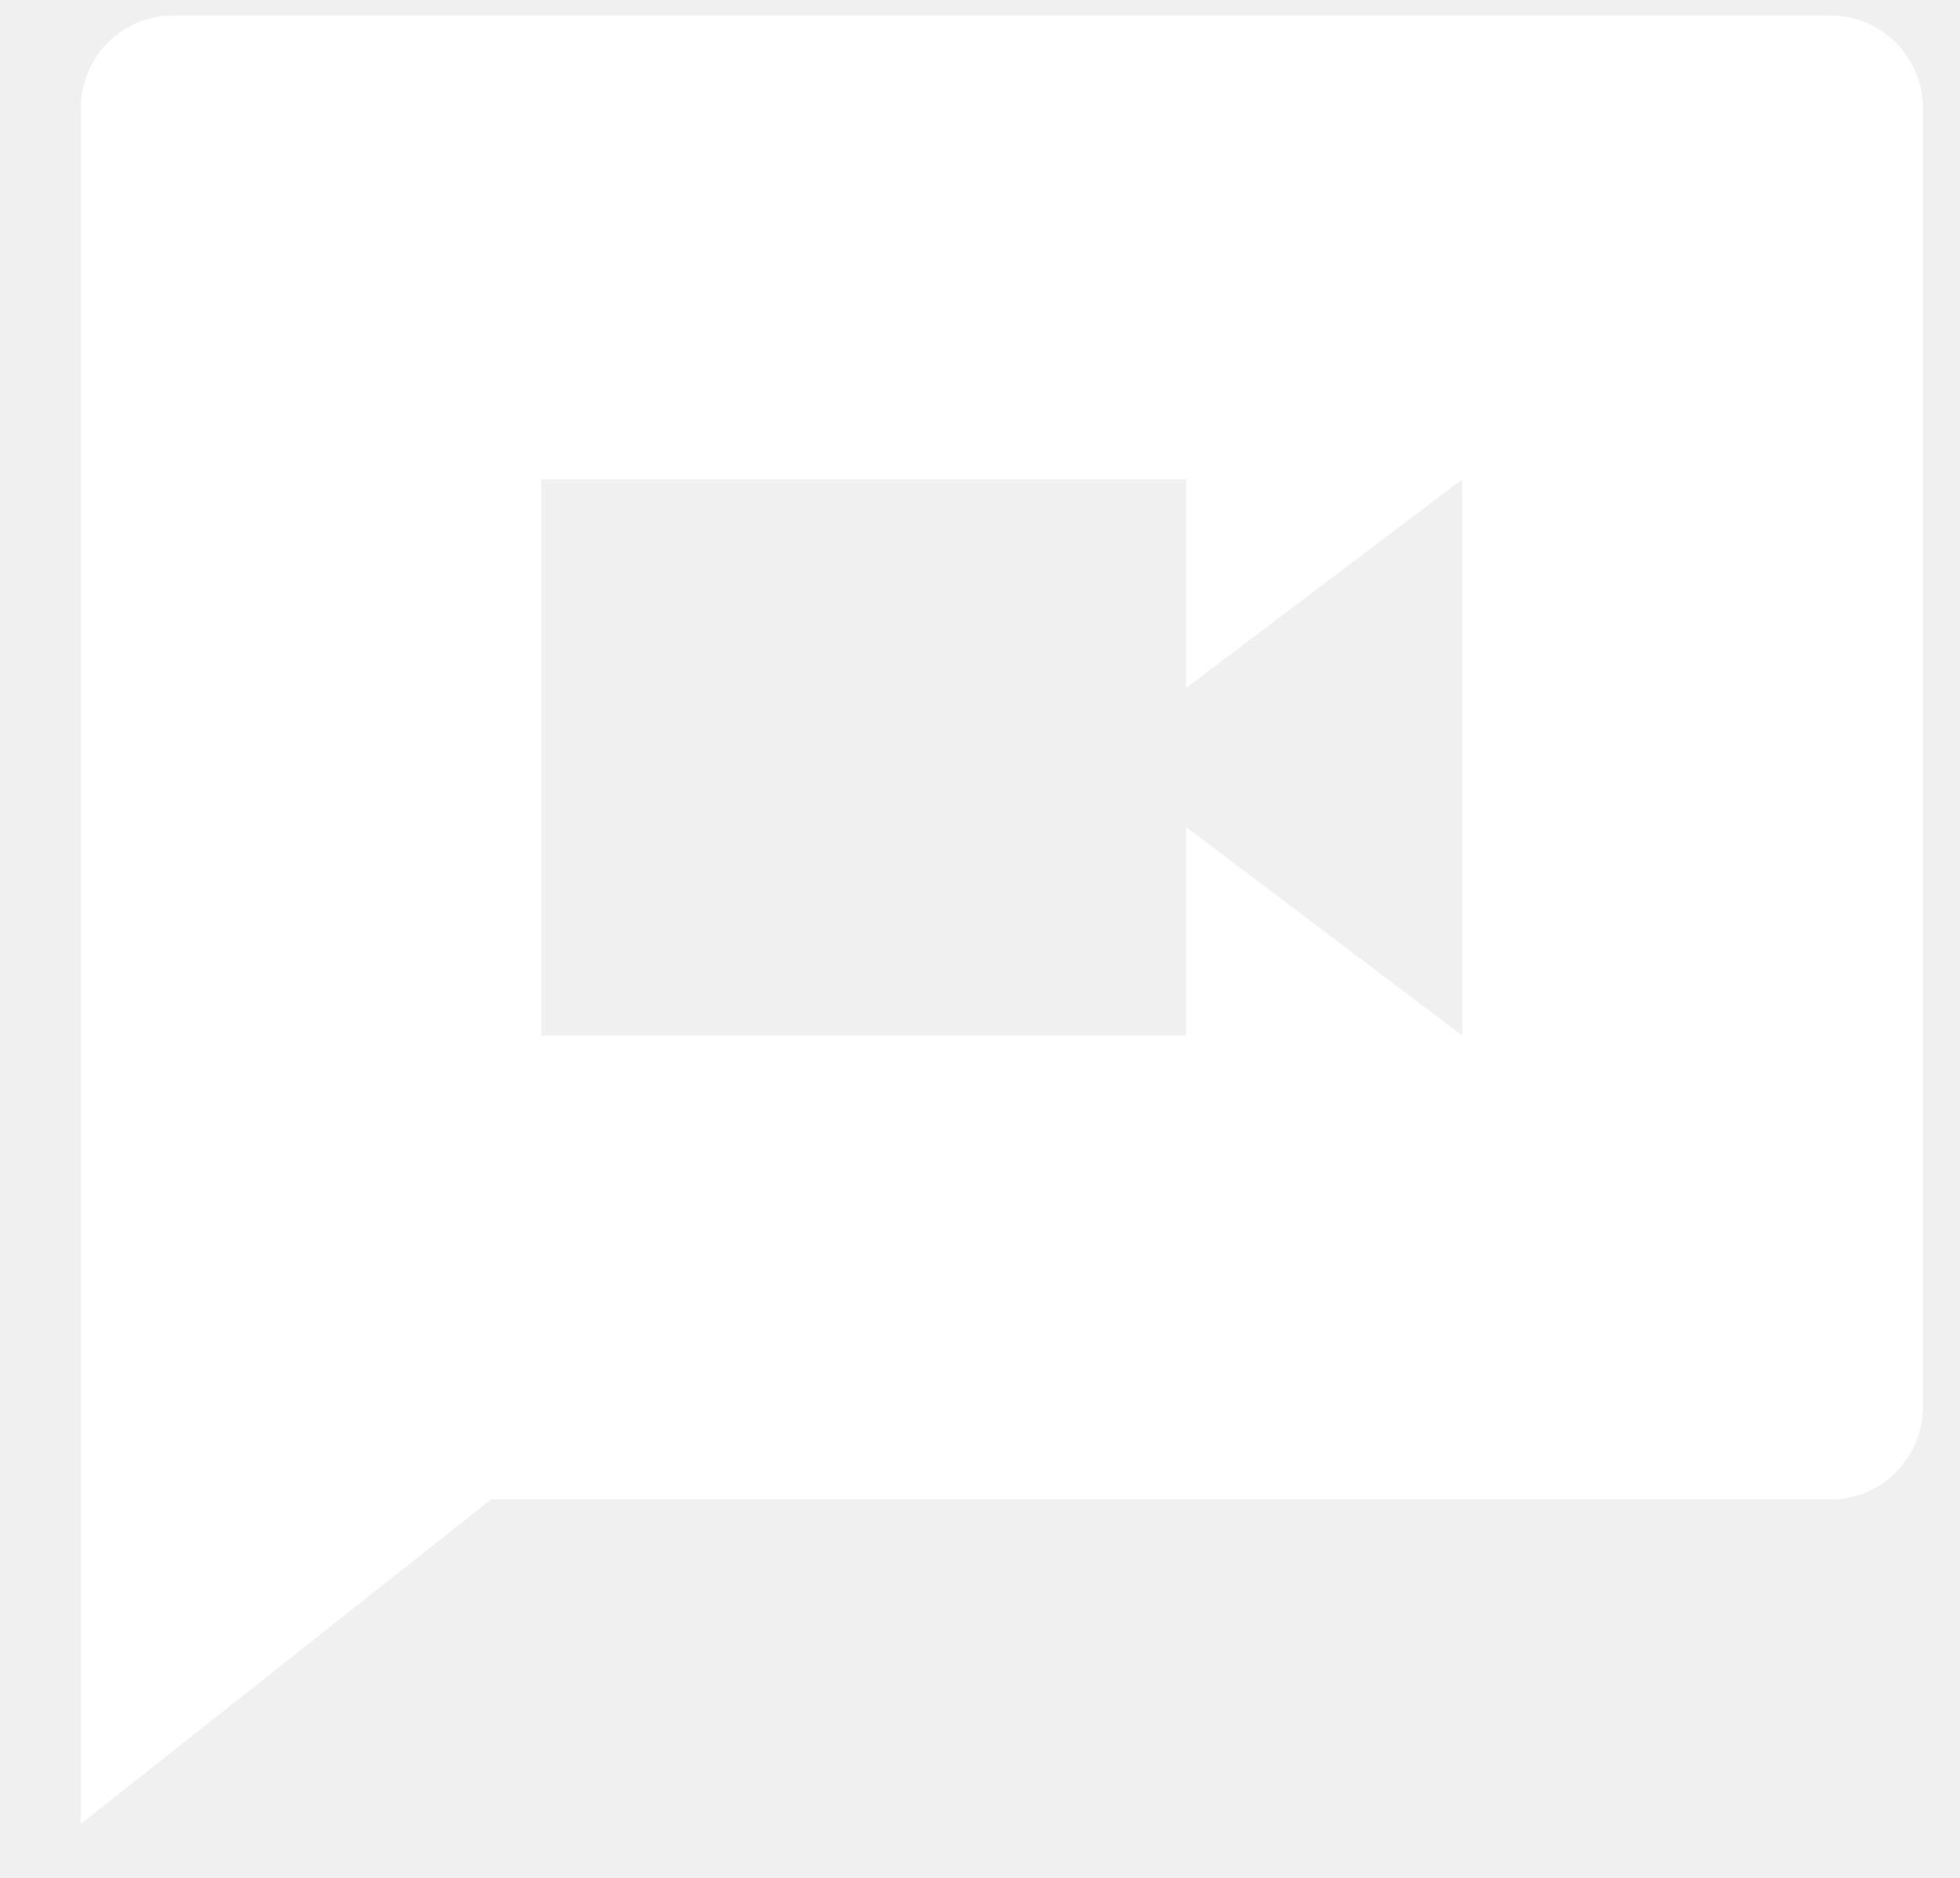
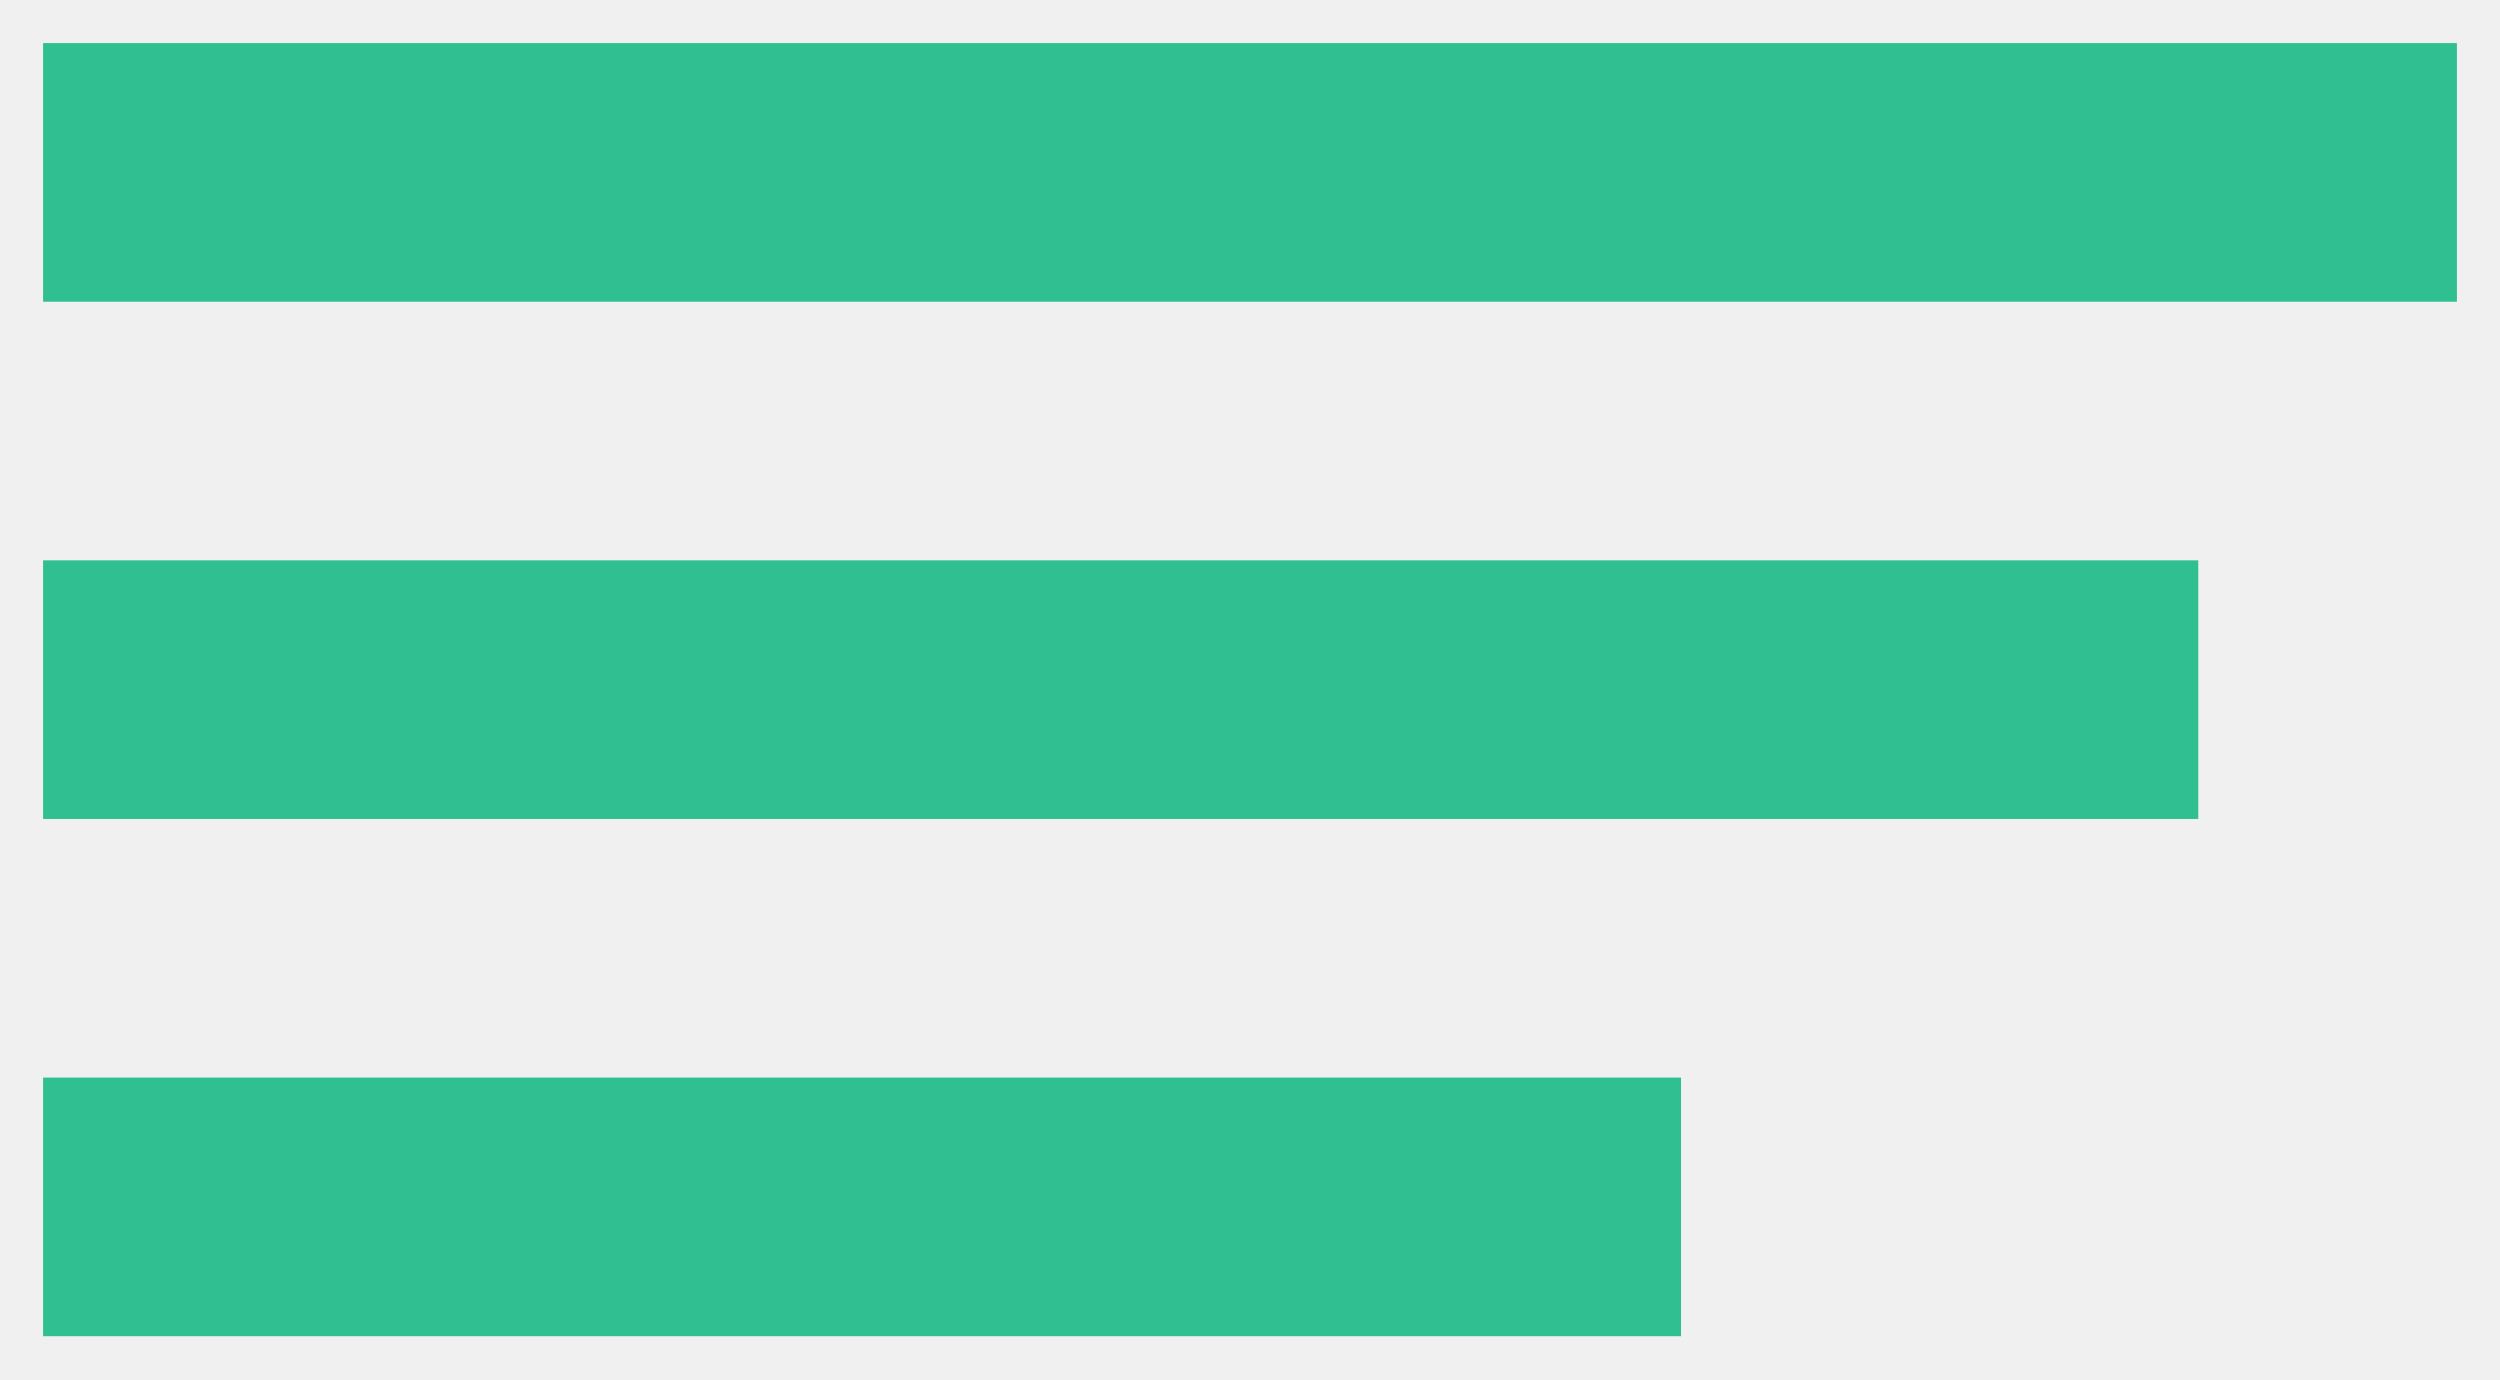
- <svg xmlns="http://www.w3.org/2000/svg" width="24" height="23" viewBox="0 0 24 23" fill="none">
-   <path d="M6.014 18.364L0.989 22.34V1.326C0.989 1.025 1.108 0.736 1.32 0.523C1.531 0.31 1.818 0.19 2.117 0.19H22.418C22.717 0.19 23.004 0.31 23.215 0.523C23.427 0.736 23.546 1.025 23.546 1.326V17.229C23.546 17.53 23.427 17.819 23.215 18.032C23.004 18.245 22.717 18.364 22.418 18.364H6.014ZM14.523 8.426V5.87H6.628V12.685H14.523V10.129L17.907 12.685V5.87L14.523 8.426Z" fill="white" />
+ <svg xmlns="http://www.w3.org/2000/svg" width="29" height="16" viewBox="0 0 29 16" fill="none">
+   <rect x="0.5" y="0.5" width="28" height="3" fill="#2FBF90" />
+   <rect x="0.5" y="6.5" width="25" height="3" fill="#2FBF90" />
+   <rect x="0.5" y="12.5" width="19" height="3" fill="#2FBF90" />
</svg>
